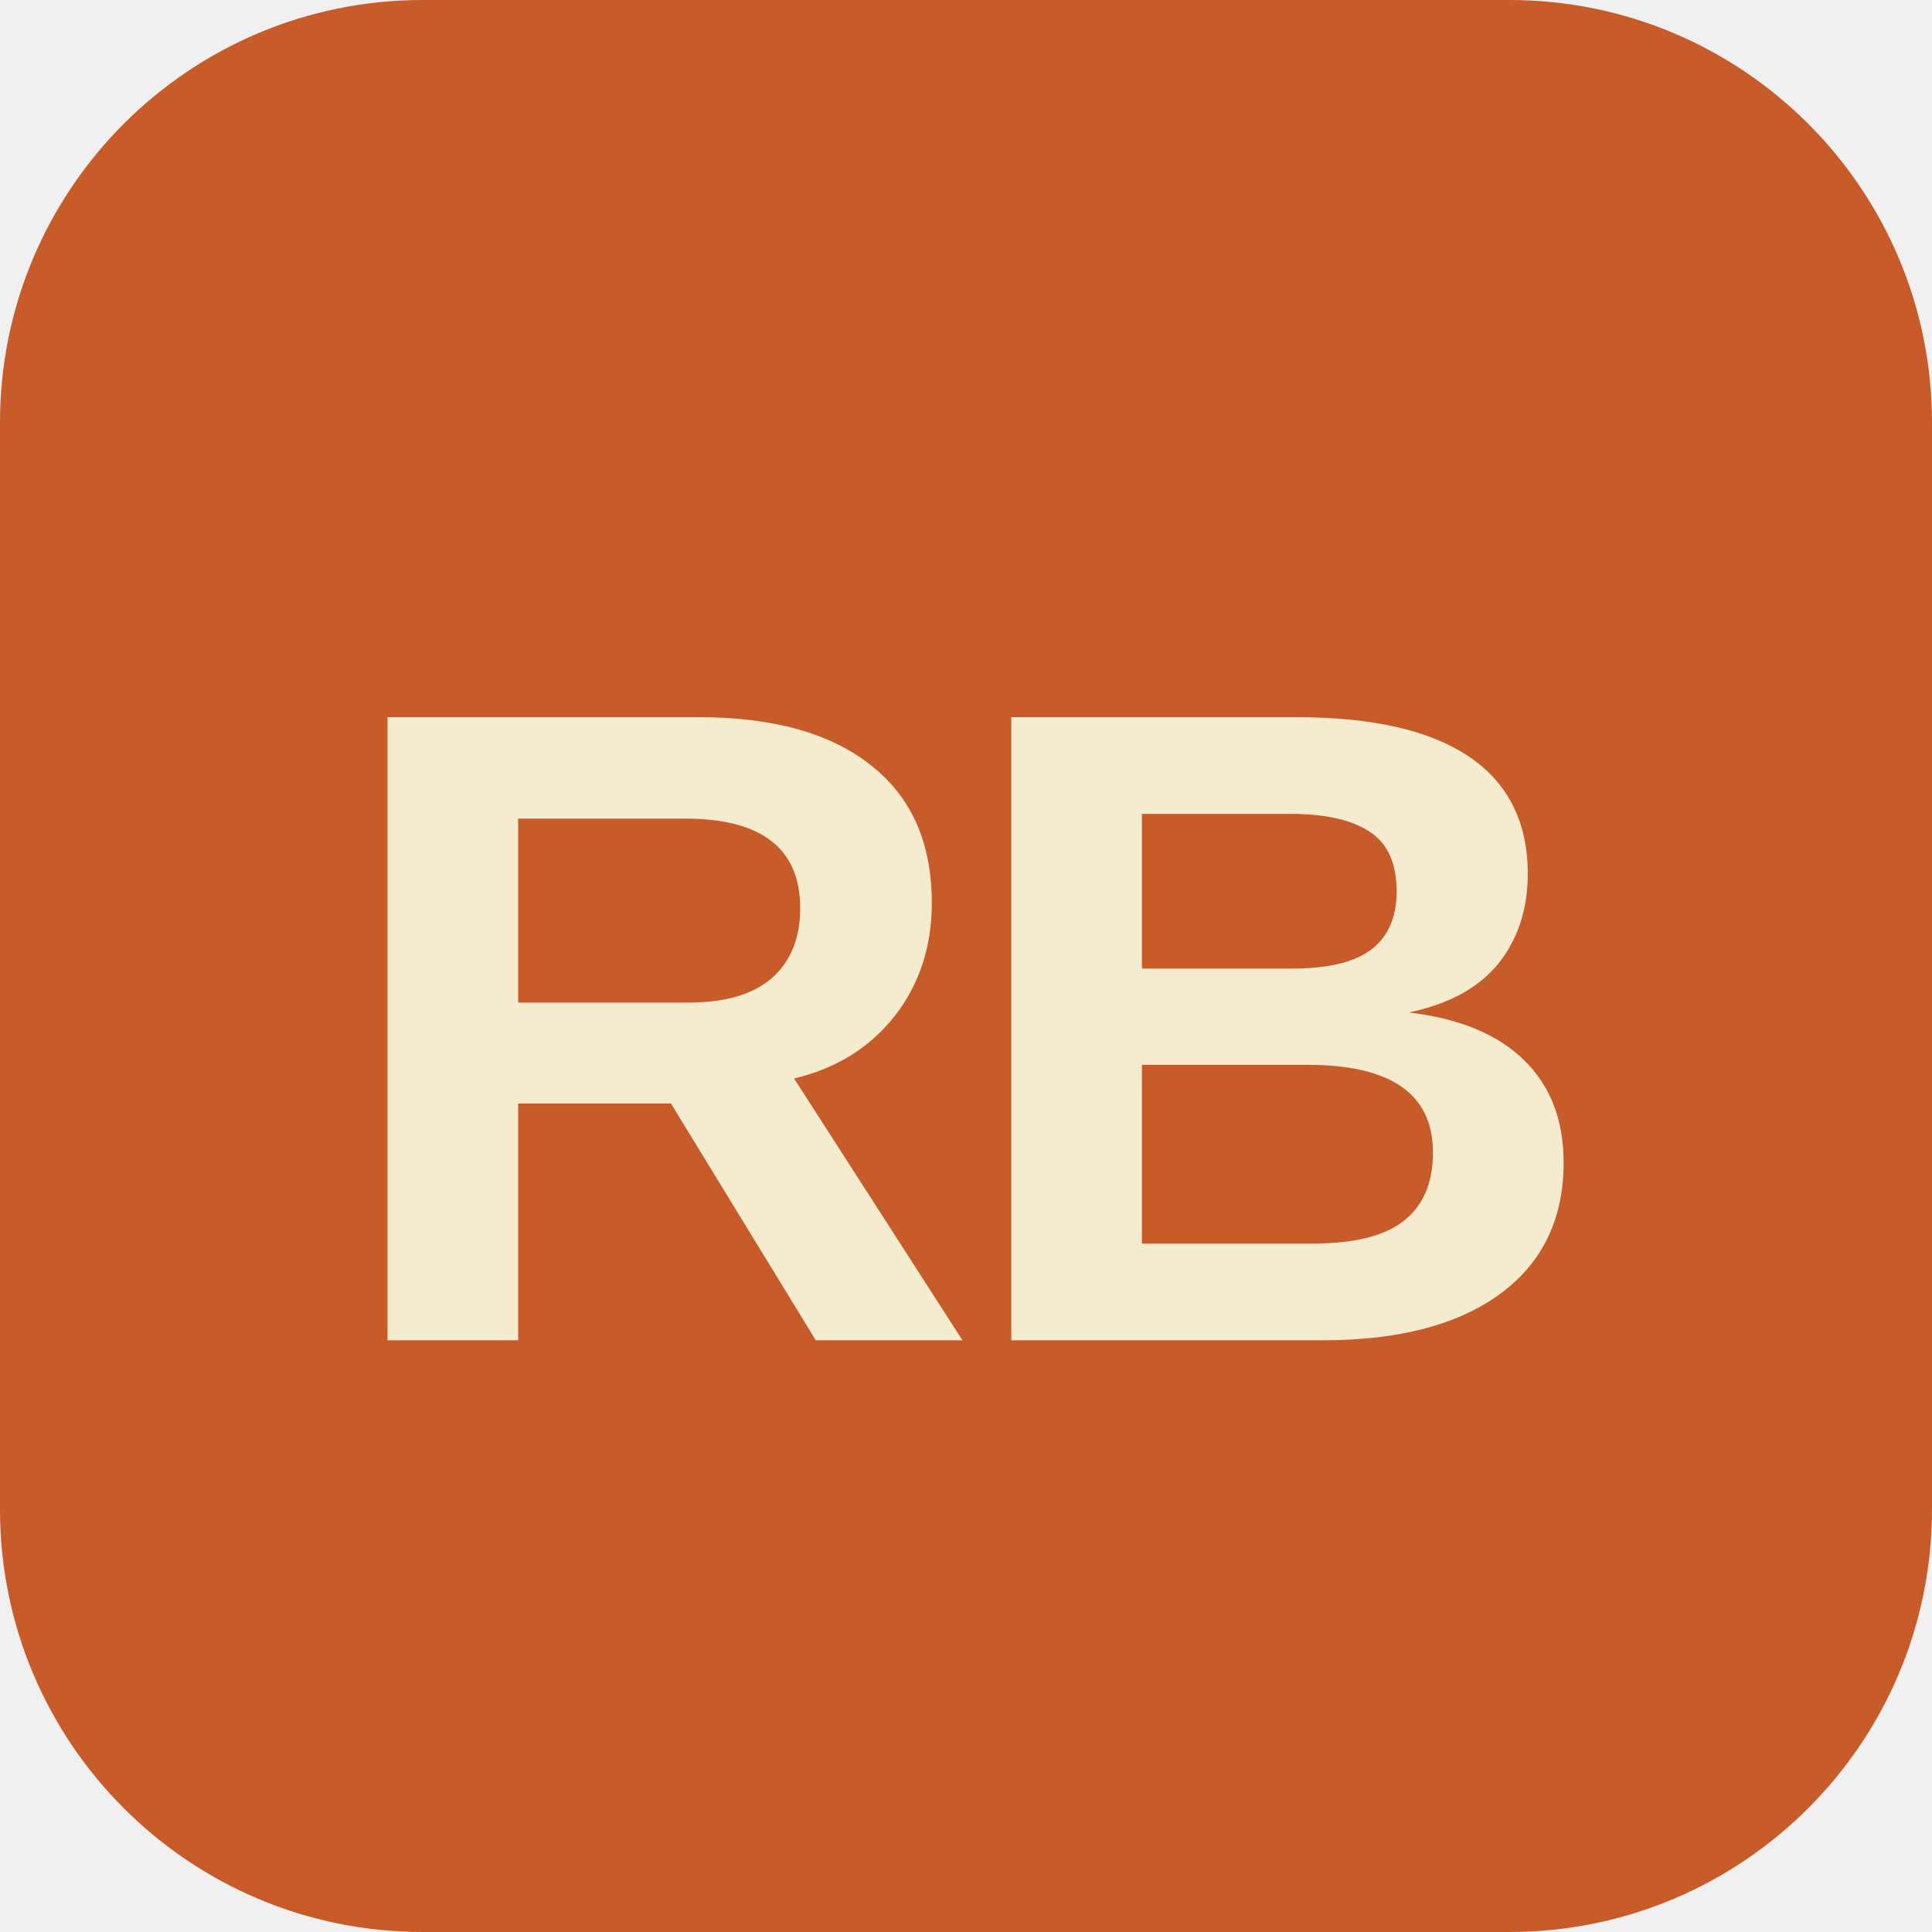
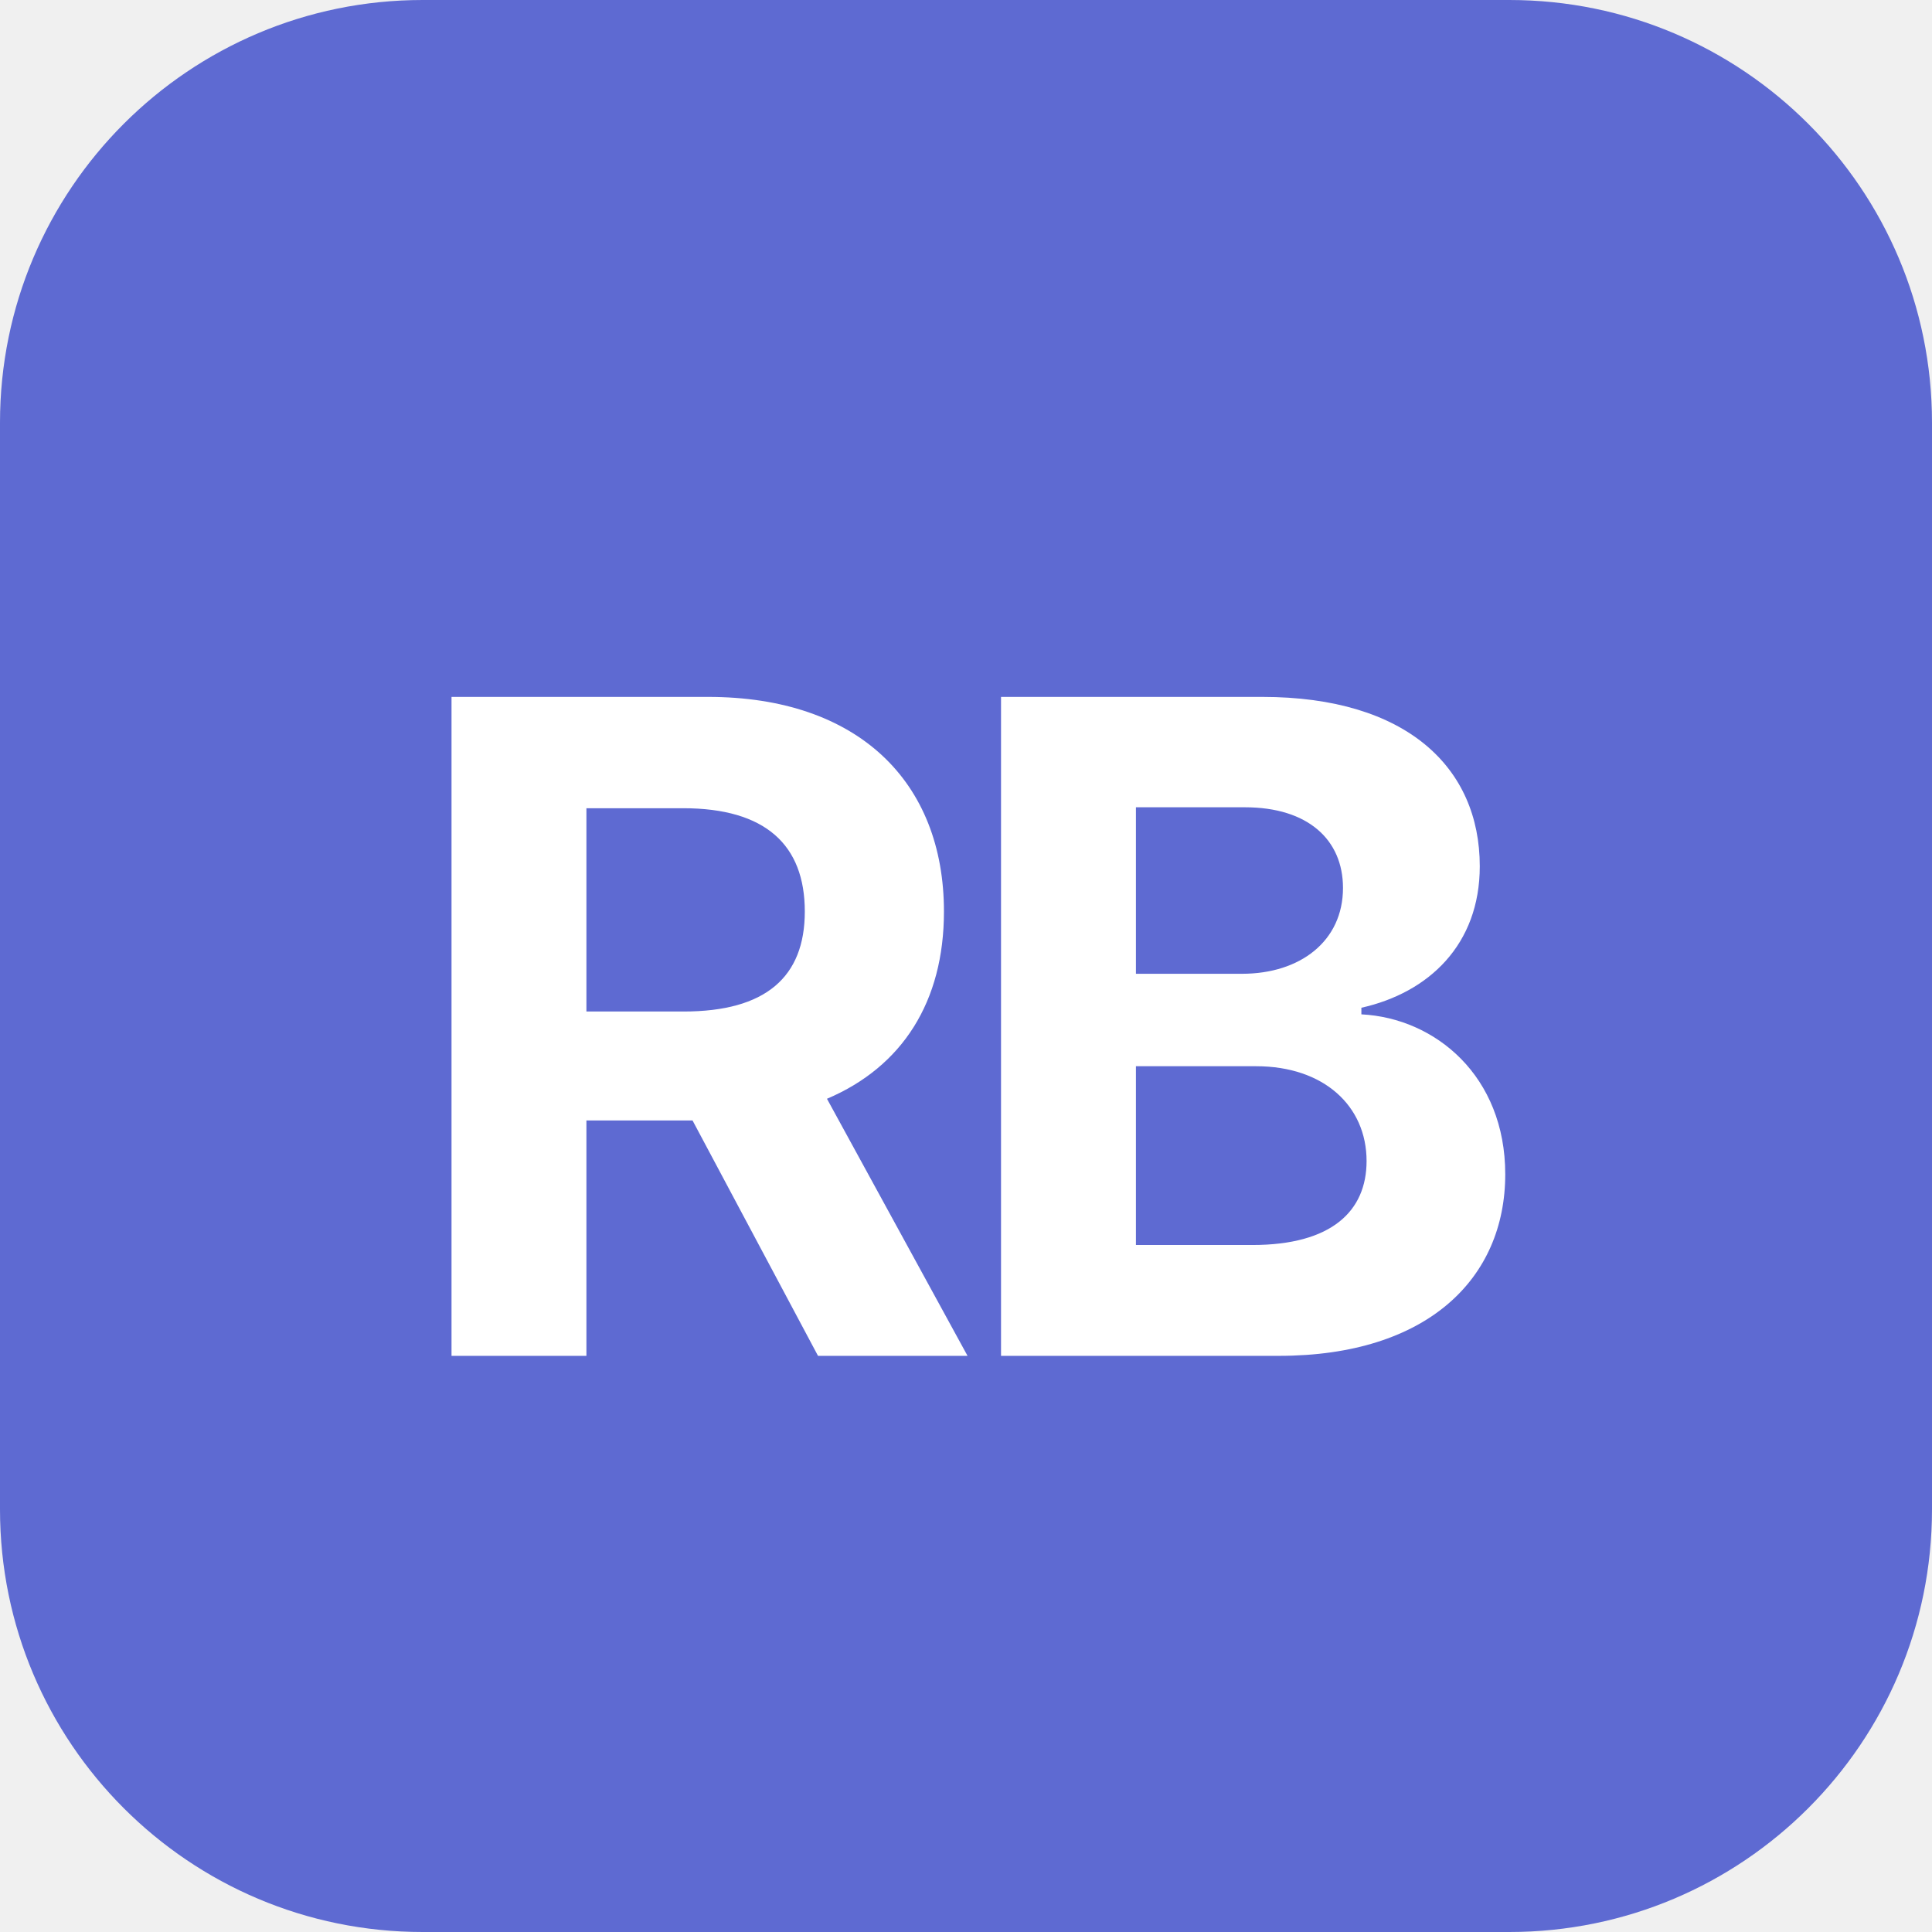
<svg xmlns="http://www.w3.org/2000/svg" viewBox="0 0 64 64" width="64" height="64">
-   <rect width="64" height="64" rx="14" fill="#C75B2A" />
-   <text x="32" y="34" text-anchor="middle" dominant-baseline="central" font-family="Arial, Helvetica, sans-serif" font-weight="700" font-size="30" letter-spacing="-1" fill="#F5EBCF">RB</text>
+   <rect width="64" height="64" rx="14" fill="#5e6ad2" />
+   <text x="32" y="34" text-anchor="middle" dominant-baseline="central" font-family="Inter, Arial, Helvetica, sans-serif" font-weight="700" font-size="30" letter-spacing="-1.5" fill="#ffffff">RB</text>
</svg>
